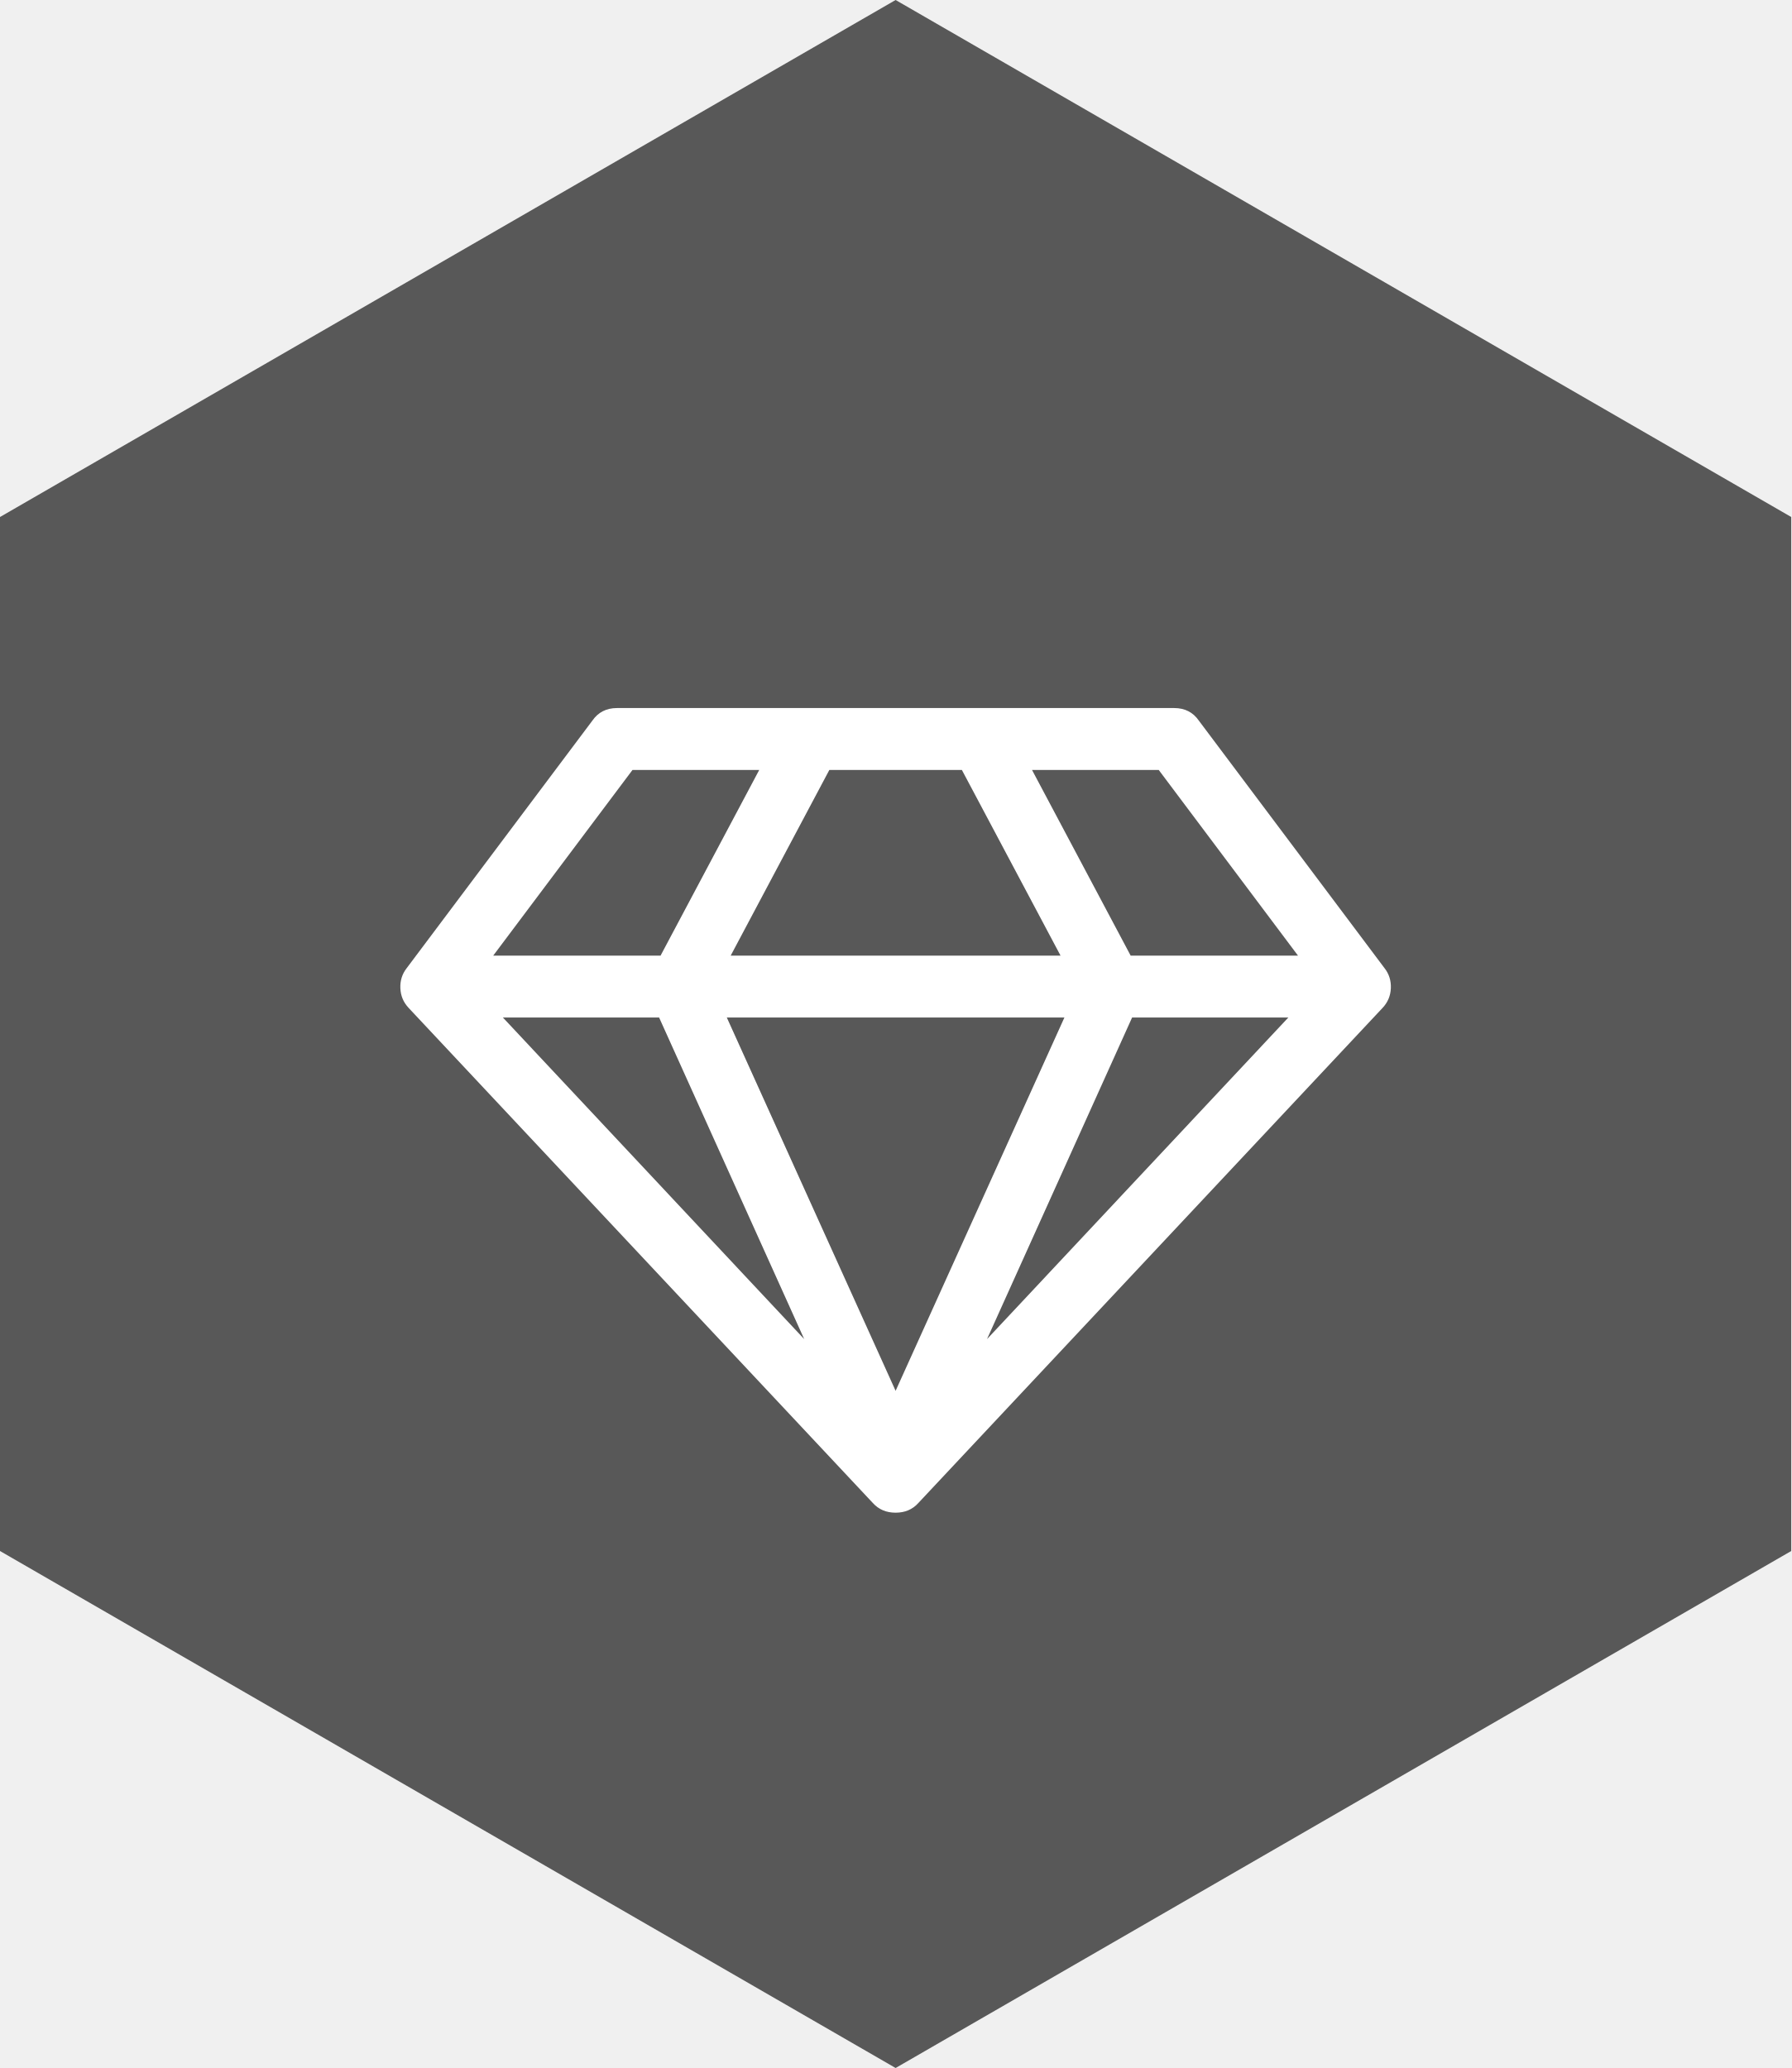
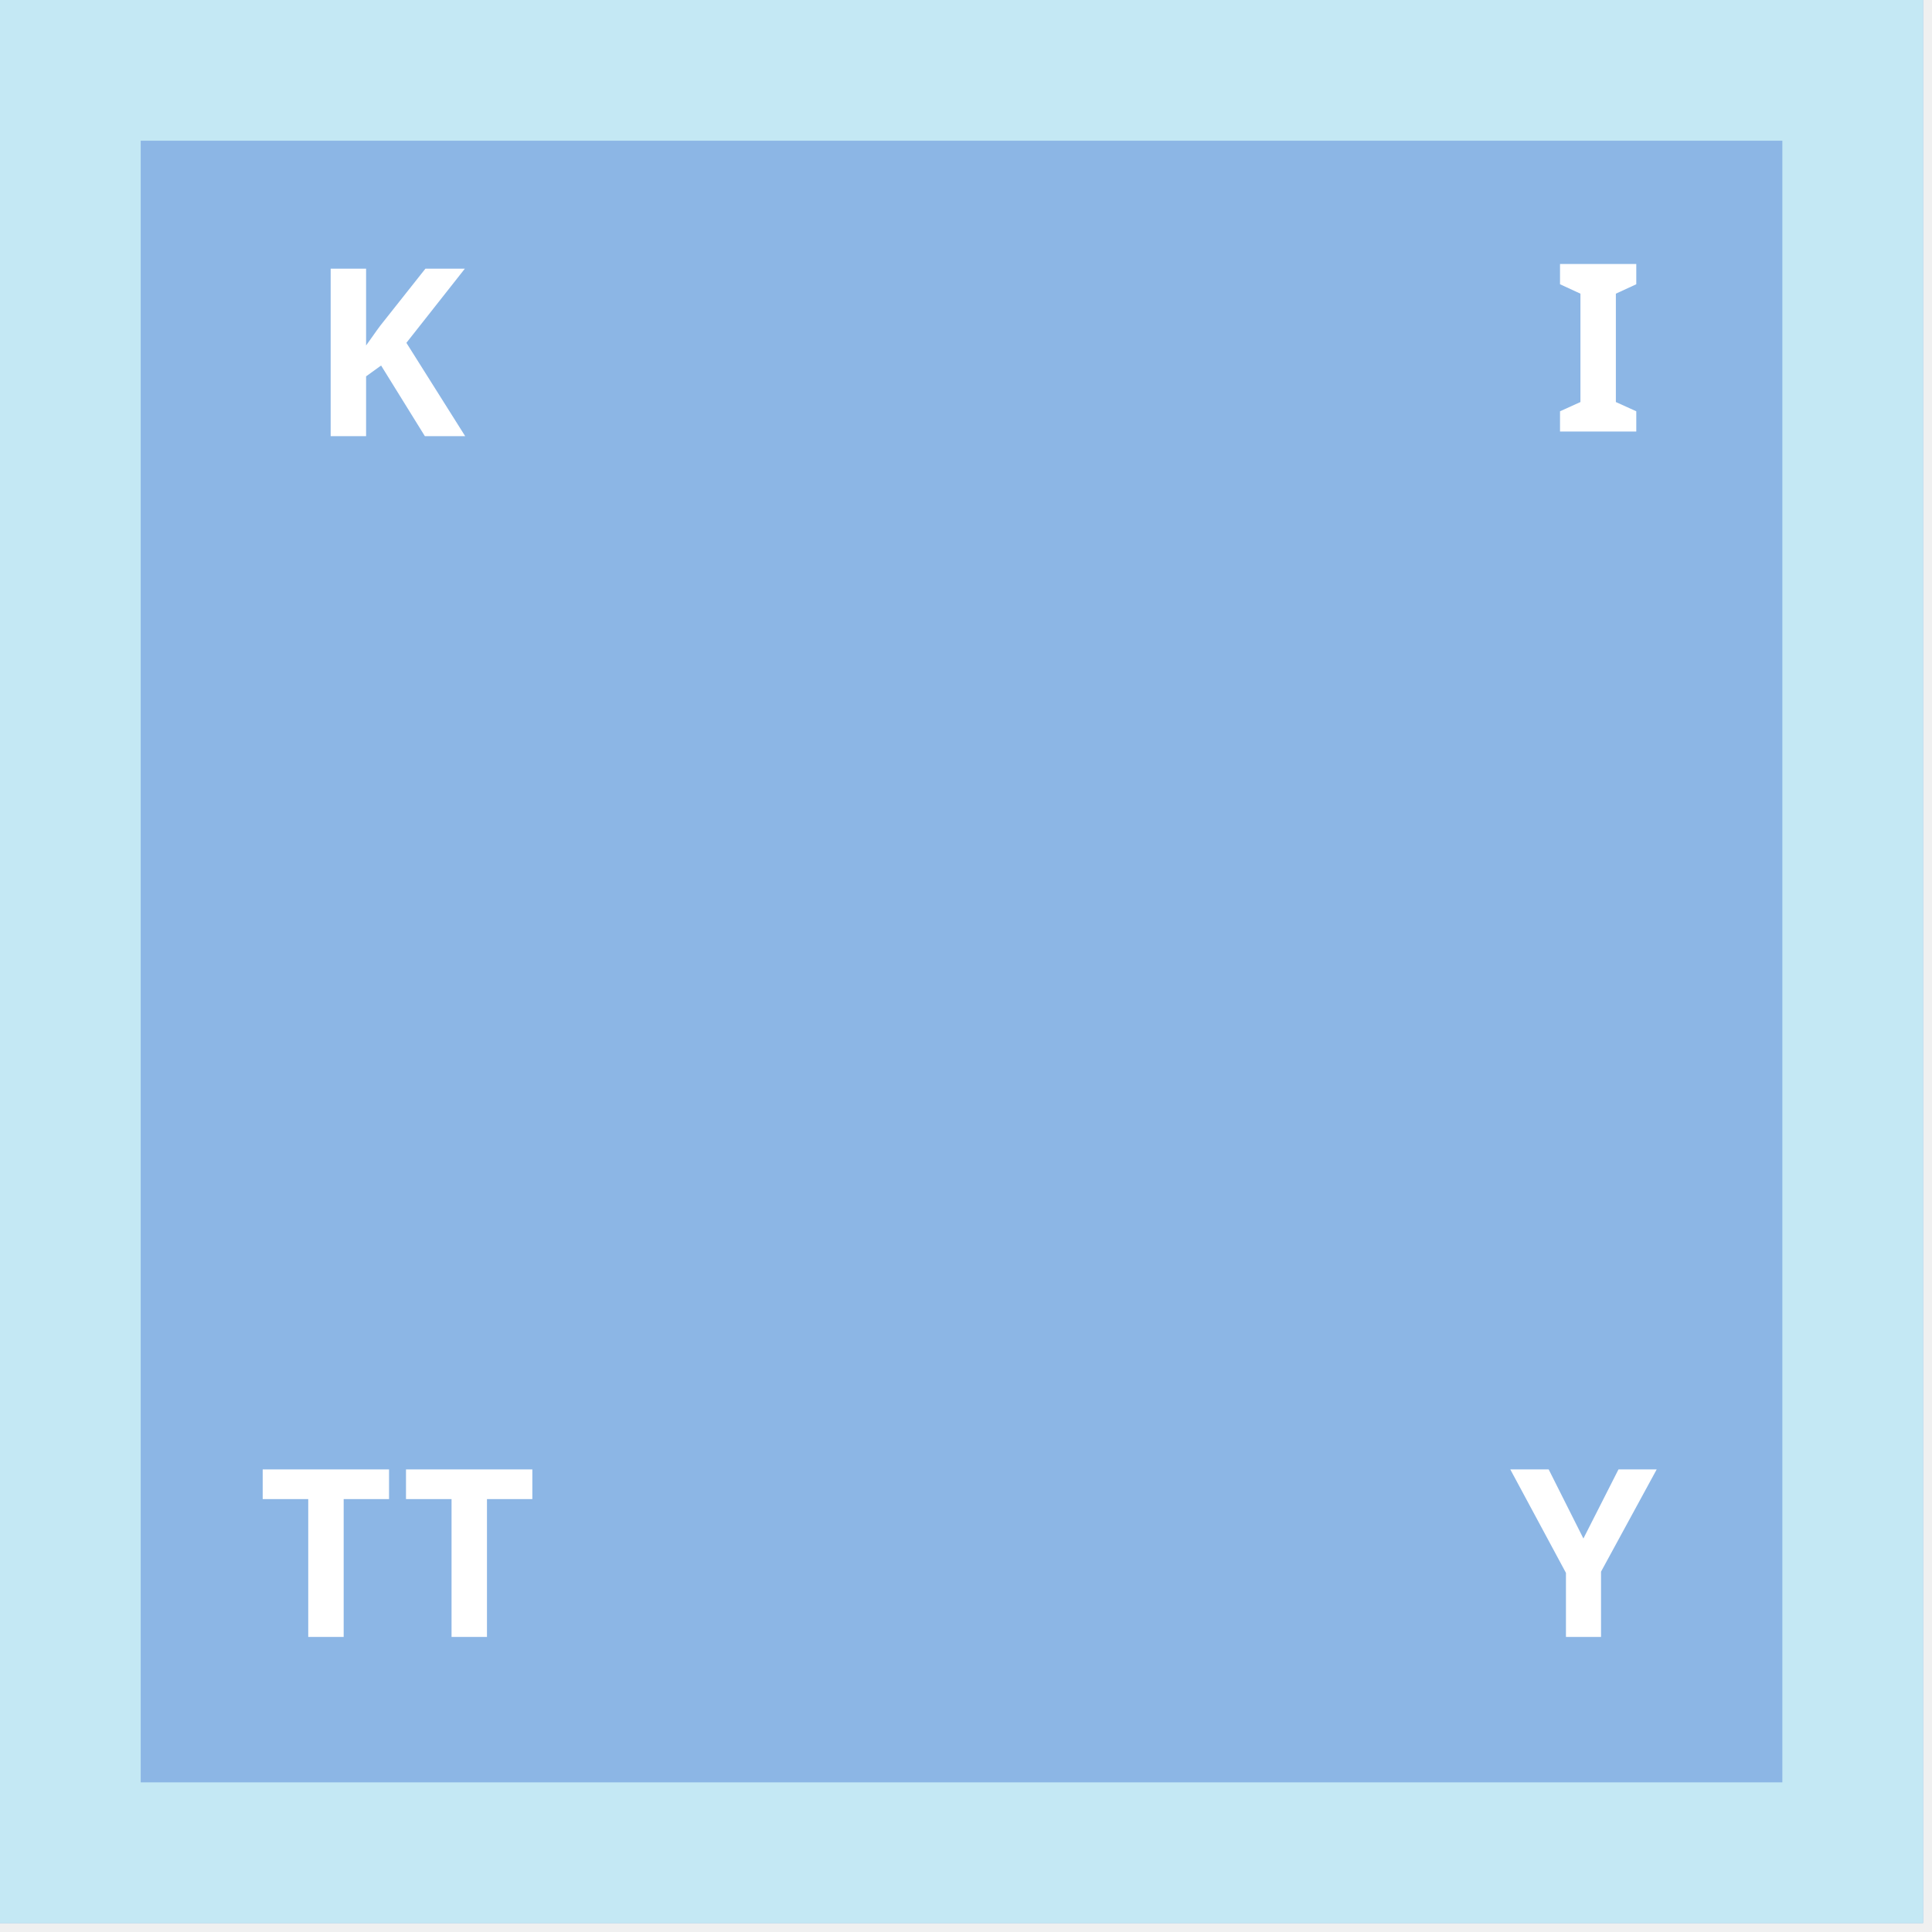
- <svg xmlns="http://www.w3.org/2000/svg" version="1.1" id="Layer_1" x="0px" y="0px" width="149.167px" height="172.243px" viewBox="0 0 149.167 172.243" enable-background="new 0 0 149.167 172.243" xml:space="preserve">
-   <polygon fill="#585858" points="149.167,129.183 74.583,172.243 0,129.183 0,43.061 74.583,0 149.167,43.061 " />
-   <path fill="#FFFFFF" d="M41.88,84.75l25.09,26.783L54.889,84.75H41.88z M74.583,115.841L88.64,84.75H60.527L74.583,115.841z   M55.009,79.594l8.217-15.466H52.673l-11.6,15.466H55.009z M82.196,111.533l25.091-26.783h-13.01L82.196,111.533z M60.849,79.594  h27.469l-8.217-15.466H69.065L60.849,79.594z M94.157,79.594h13.936L96.494,64.128H85.942L94.157,79.594z M99.835,60.02  l15.467,20.621c0.376,0.483,0.55,1.04,0.523,1.671c-0.027,0.632-0.257,1.174-0.686,1.632l-38.664,41.243  c-0.483,0.536-1.113,0.804-1.893,0.804c-0.778,0-1.408-0.268-1.892-0.804L34.026,83.944c-0.429-0.457-0.658-1-0.685-1.632  c-0.027-0.631,0.147-1.188,0.523-1.671L49.331,60.02c0.484-0.699,1.168-1.047,2.054-1.047h46.398  C98.667,58.973,99.353,59.322,99.835,60.02z" />
+ <svg xmlns="http://www.w3.org/2000/svg" xmlns:xlink="http://www.w3.org/1999/xlink" width="173px" height="173px" viewBox="0 0 173 173" version="1.1">
+   <defs>
+     <rect id="path-1" x="0" y="0" width="172.2" height="172.2" />
+   </defs>
+   <g id="Page-1" stroke="none" stroke-width="1" fill="none" fill-rule="evenodd">
+     <g id="Group-2">
+       <g id="Group">
+         <g id="Rectangle-11">
+           <use fill="#8CB6E5" fill-rule="evenodd" xlink:href="#path-1" />
+           <rect stroke="#C4E8F4" stroke-width="12.6" x="6.3" y="6.3" width="159.6" height="159.6" />
+         </g>
+         <text id="K" font-family="Avenir-Black, Avenir" font-size="21" font-weight="700" letter-spacing="0.252" fill="#FFFFFF">
+           <tspan x="27.72" y="39.06">K</tspan>
+         </text>
+         <text id="I" font-family="Avenir-Black, Avenir" font-size="21" font-weight="700" letter-spacing="0.252" fill="#FFFFFF">
+           <tspan x="139.02" y="38.64">I</tspan>
+         </text>
+         <text id="TT" font-family="Avenir-Black, Avenir" font-size="21" font-weight="700" letter-spacing="0.252" fill="#FFFFFF">
+           <tspan x="23.1" y="146.58">TT</tspan>
+         </text>
+         <text id="Y" font-family="Avenir-Black, Avenir" font-size="21" font-weight="700" letter-spacing="0.252" fill="#FFFFFF">
+           <tspan x="135.24" y="146.58">Y</tspan>
+         </text>
+       </g>
+     </g>
+   </g>
</svg>
